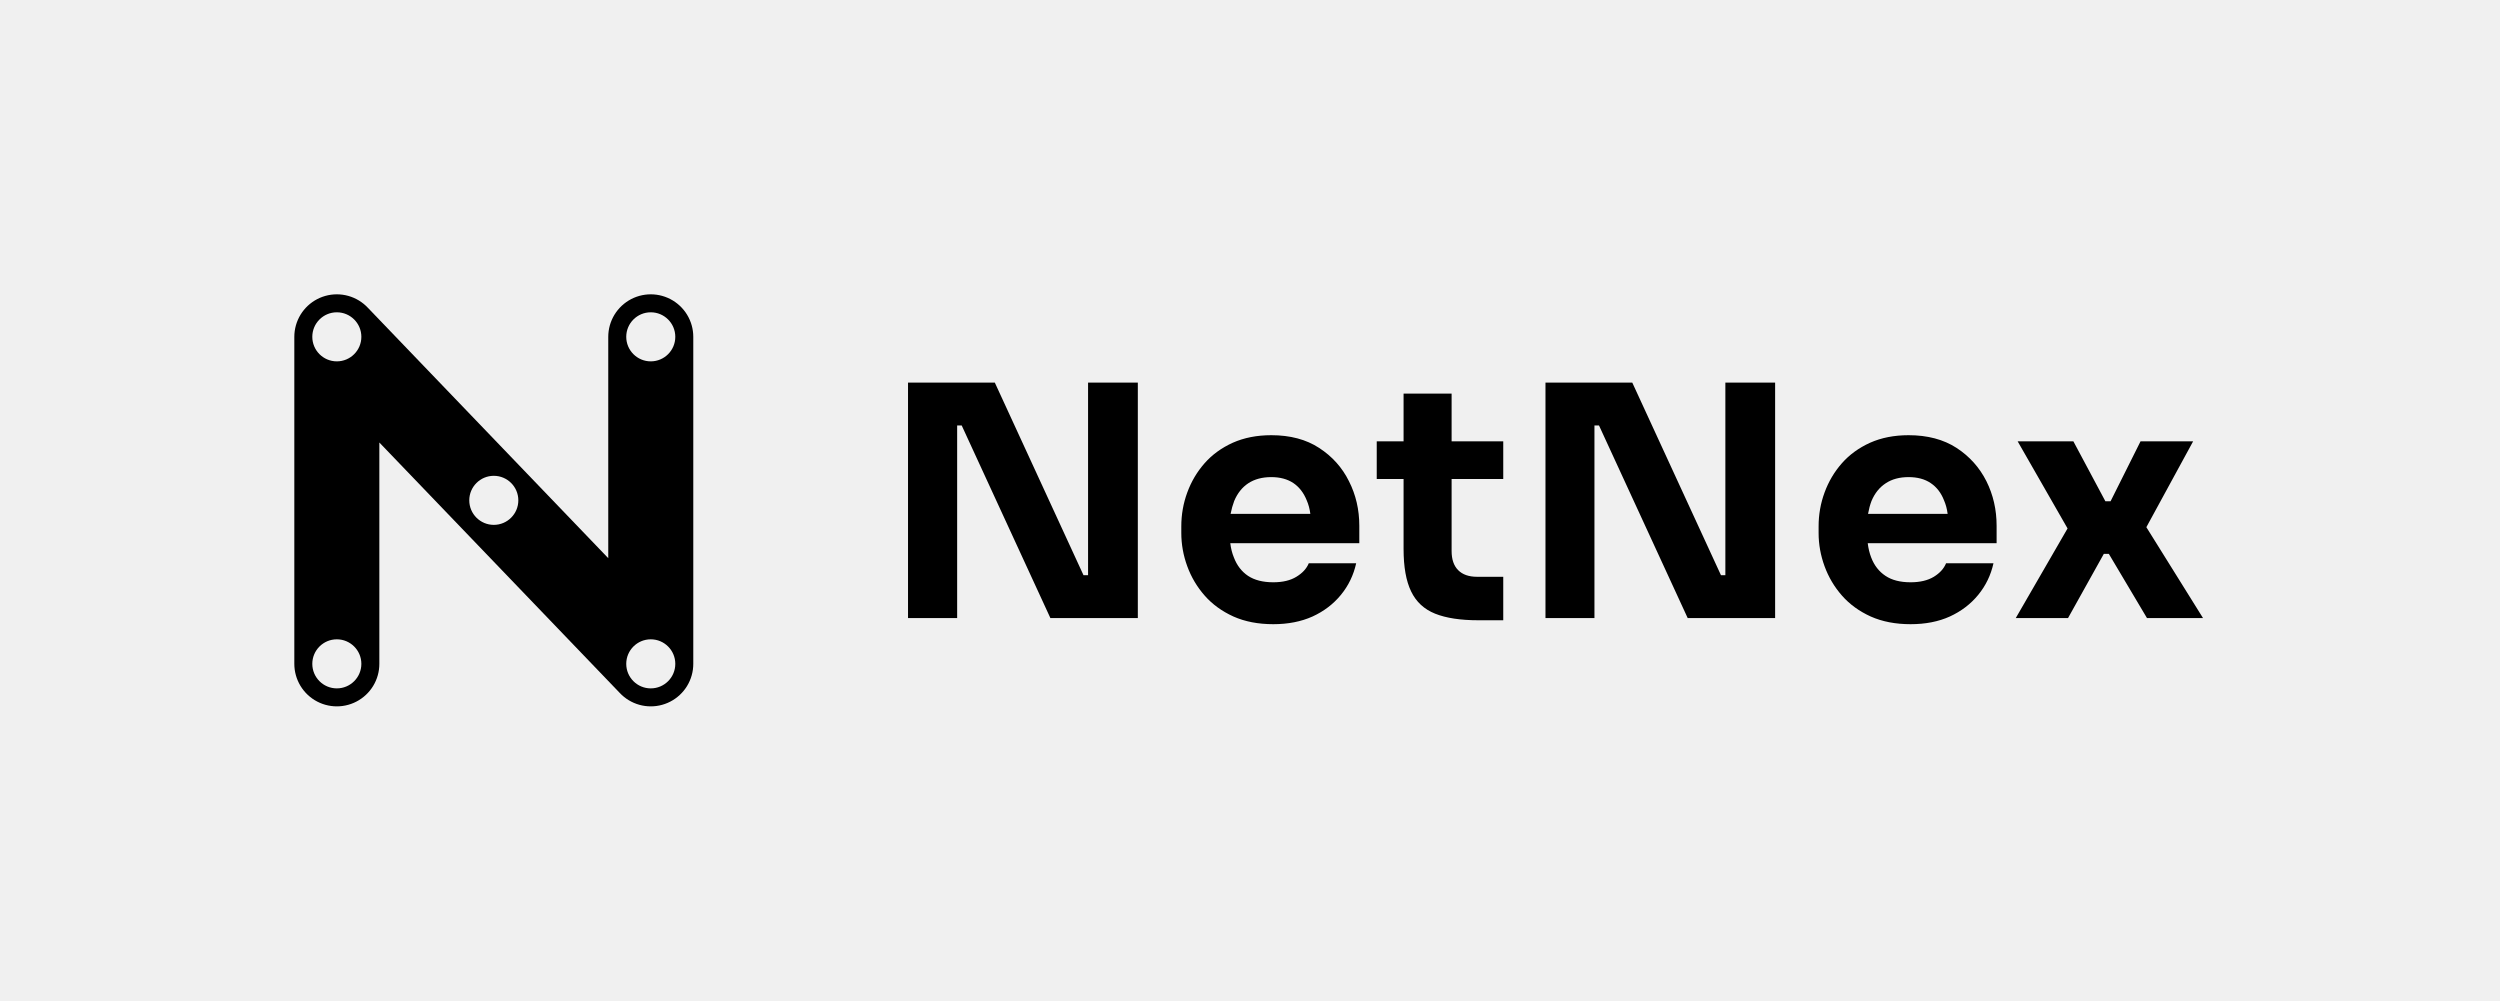
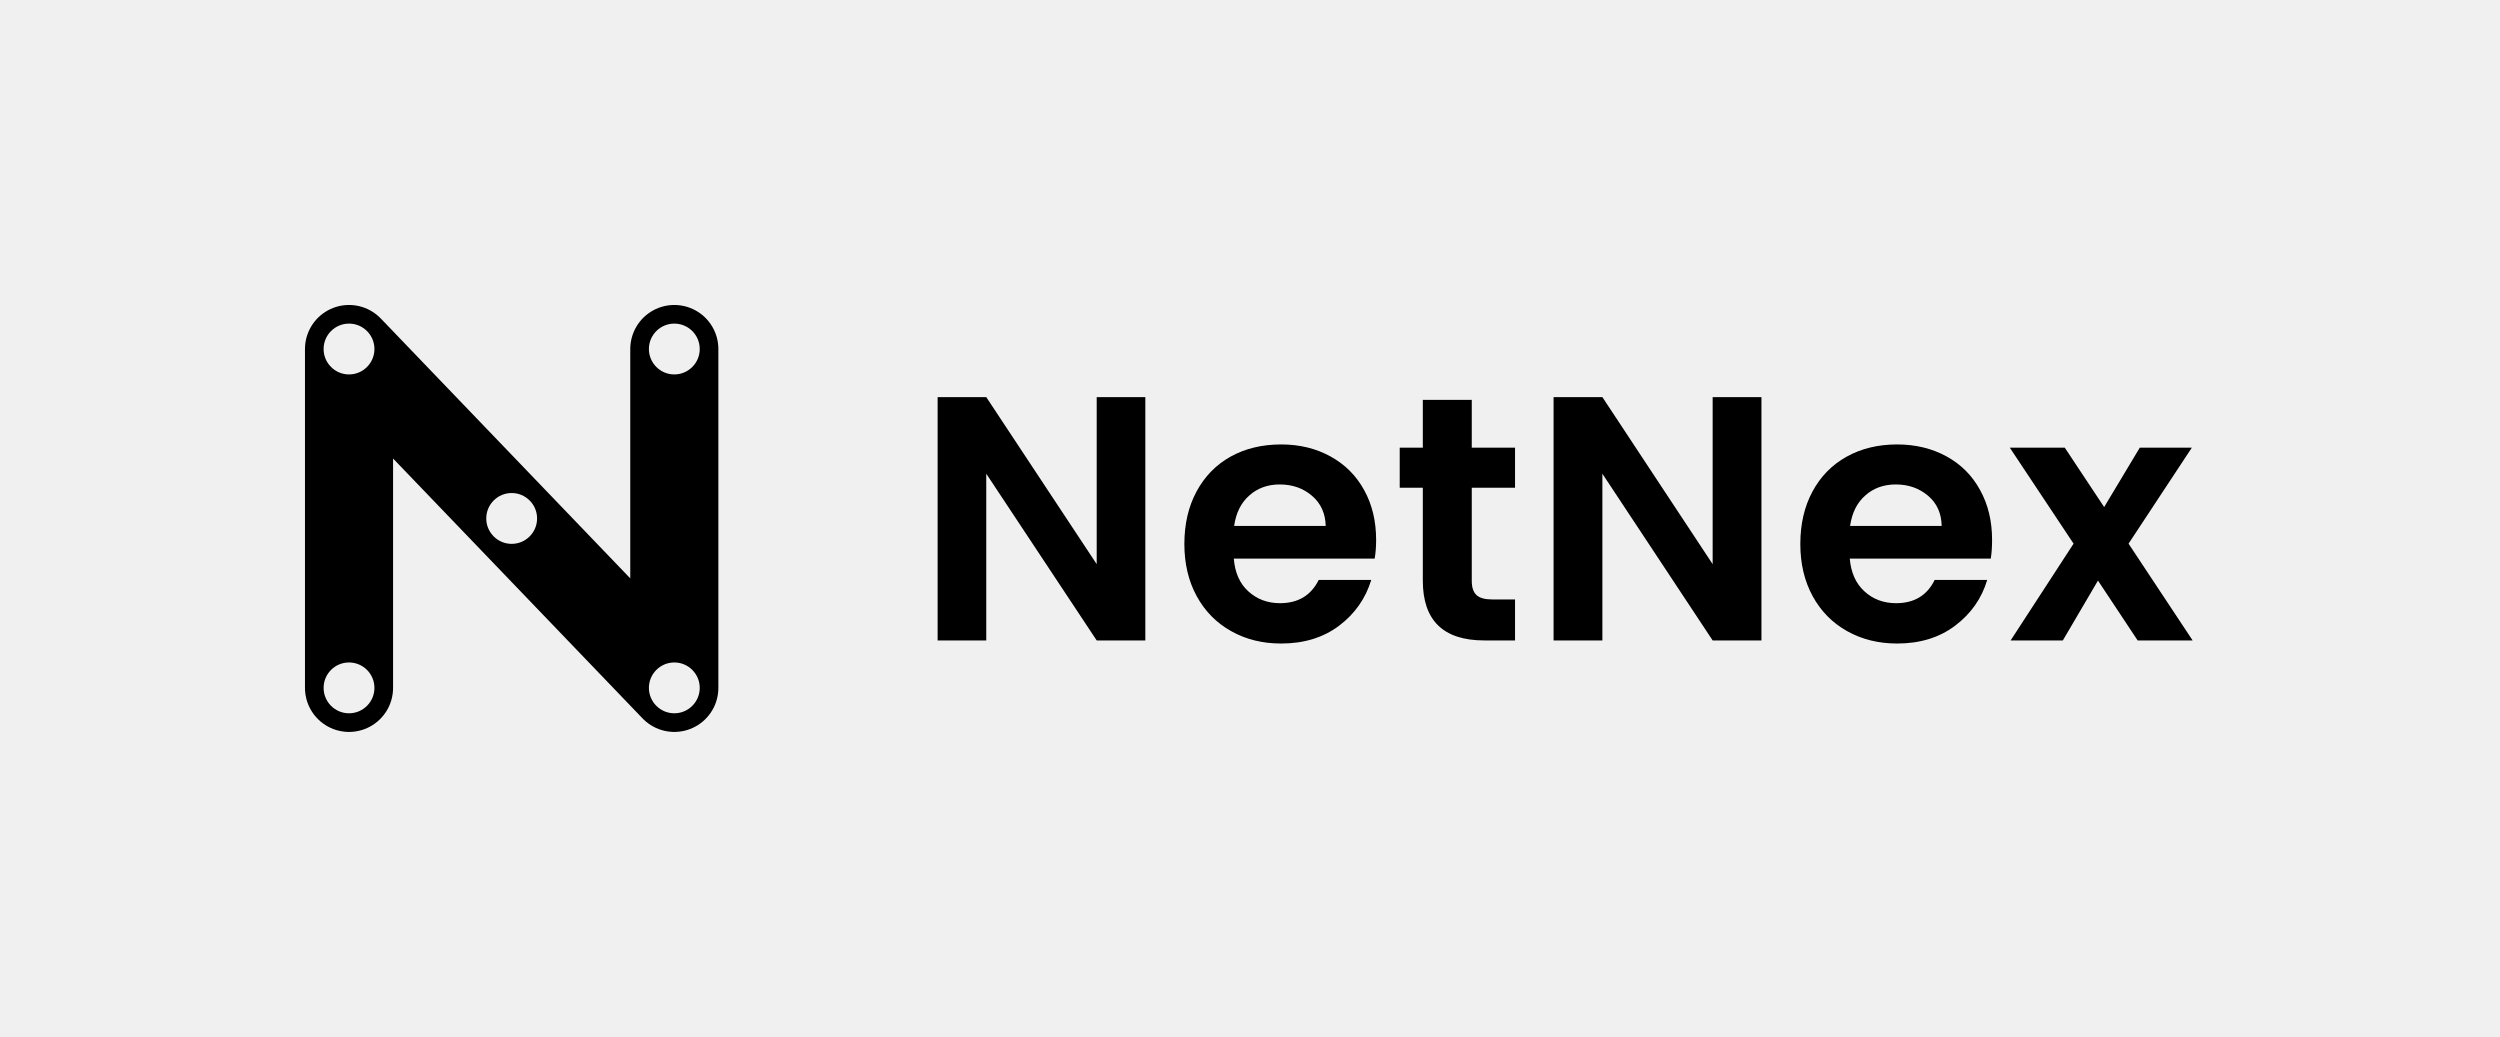
- <svg xmlns="http://www.w3.org/2000/svg" viewBox="0 0 1592.66 637.5" width="1592.66" height="637.5">
+ <svg xmlns="http://www.w3.org/2000/svg" viewBox="0 0 1537.04 637.5" width="1537.04" height="637.5">
  <g transform="translate(214.583 214.583) scale(2.08333)">
    <defs>
      <mask id="h" maskUnits="userSpaceOnUse" x="-30" y="-30" width="156" height="160">
        <rect x="-30" y="-30" width="156" height="160" fill="#fff" />
        <g fill="#000">
          <circle cx="0" cy="0" r="7.5" />
          <circle cx="96" cy="0" r="7.5" />
          <circle cx="0" cy="100" r="7.5" />
          <circle cx="96" cy="100" r="7.5" />
          <circle cx="48" cy="50" r="7.5" />
        </g>
      </mask>
    </defs>
    <g mask="url(#h)" fill="none" stroke="#000000" stroke-width="26" stroke-linecap="round" stroke-linejoin="round">
      <path d="M0 100V0M96 0V100M0 0L96 100" />
    </g>
  </g>
-   <path d="M16.8 0.0V-150.0H72.1L128.6 -27.3H131.5V-150.0H163.2V0.0H107.5L51.0 -122.7H48.1V0.0ZM249.5 3.9Q235.1 3.9 224.1 -1.0Q213.1 -6.0 205.8 -14.3Q198.5 -22.6 194.7 -33.0Q190.9 -43.4 190.9 -54.2V-58.4Q190.9 -69.7 194.7 -80.0Q198.5 -90.4 205.7 -98.6Q212.9 -106.8 223.7 -111.7Q234.5 -116.5 248.2 -116.5Q266.3 -116.5 278.7 -108.4Q291.2 -100.3 297.7 -87.2Q304.3 -74.2 304.3 -58.8V-47.7H222.1Q222.7 -42.7 224.4 -38.6Q227.3 -31.0 233.4 -26.9Q239.6 -22.8 249.5 -22.8Q258.5 -22.8 264.2 -26.3Q270.0 -29.8 272.1 -34.9H302.3Q299.8 -23.6 292.6 -14.8Q285.4 -6.0 274.5 -1.0Q263.6 3.9 249.5 3.9ZM222.3 -66.4H273.1Q272.5 -71.1 270.8 -75.0Q267.9 -82.2 262.3 -86.0Q256.6 -89.8 248.2 -89.8Q239.6 -89.8 233.6 -85.9Q227.7 -82.0 224.6 -74.6Q223.2 -70.9 222.3 -66.4ZM380.1 1.4Q363.1 1.4 352.6 -2.8Q342.1 -7.0 337.3 -17.0Q332.5 -26.9 332.5 -44.0V-88.6H315.4V-112.6H332.5V-143.0H363.1V-112.6H396.0V-88.6H363.1V-42.7Q363.1 -34.7 367.3 -30.5Q371.5 -26.3 379.3 -26.3H396.0V1.4ZM422.9 0.0V-150.0H478.2L534.7 -27.3H537.5V-150.0H569.2V0.0H513.5L457.0 -122.7H454.1V0.0ZM655.5 3.9Q641.1 3.9 630.1 -1.0Q619.1 -6.0 611.8 -14.3Q604.5 -22.6 600.7 -33.0Q596.9 -43.4 596.9 -54.2V-58.4Q596.9 -69.7 600.7 -80.0Q604.5 -90.4 611.7 -98.6Q618.9 -106.8 629.7 -111.7Q640.5 -116.5 654.2 -116.5Q672.3 -116.5 684.8 -108.4Q697.2 -100.3 703.8 -87.2Q710.3 -74.2 710.3 -58.8V-47.7H628.2Q628.8 -42.7 630.4 -38.6Q633.3 -31.0 639.5 -26.9Q645.6 -22.8 655.5 -22.8Q664.5 -22.8 670.3 -26.3Q676.0 -29.8 678.1 -34.9H708.3Q705.8 -23.6 698.6 -14.8Q691.4 -6.0 680.5 -1.0Q669.7 3.9 655.5 3.9ZM628.4 -66.4H679.1Q678.5 -71.1 676.8 -75.0Q674.0 -82.2 668.3 -86.0Q662.7 -89.8 654.2 -89.8Q645.6 -89.8 639.7 -85.9Q633.7 -82.0 630.6 -74.6Q629.2 -70.9 628.4 -66.4ZM722.5 0.0 755.5 -57.1 723.7 -112.6H759.2L779.6 -74.4H782.9L802.0 -112.6H835.5L805.7 -57.9L841.8 0.0H806.1L781.8 -40.9H778.6L755.8 0.0Z" fill="#000000" transform="translate(561.667 393.75)" />
+   <path d="M142.5 0.0H112.6L44.7 -102.5V0.0H14.8V-149.6H44.7L112.6 -46.9V-149.6H142.5ZM283.5 -50.3H196.9Q197.9 -37.4 205.8 -30.2Q213.8 -22.9 225.3 -22.9Q242.0 -22.9 249.1 -37.2H281.4Q276.2 -20.1 261.7 -9.1Q247.1 1.9 226.0 1.9Q208.8 1.9 195.3 -5.7Q181.7 -13.3 174.1 -27.2Q166.5 -41.1 166.5 -59.3Q166.5 -77.7 174.0 -91.6Q181.5 -105.5 194.9 -113.0Q208.4 -120.5 226.0 -120.5Q242.9 -120.5 256.2 -113.2Q269.6 -105.9 277.0 -92.5Q284.4 -79.2 284.4 -61.8Q284.4 -55.4 283.5 -50.3ZM253.4 -70.4Q253.1 -82.0 245.0 -88.9Q236.9 -95.9 225.1 -95.9Q214.0 -95.9 206.4 -89.1Q198.8 -82.4 197.1 -70.4ZM343.2 -93.9V-36.6Q343.2 -30.6 346.1 -27.9Q349.0 -25.2 355.8 -25.2H369.8V0.0H350.9Q313.1 0.0 313.1 -36.8V-93.9H298.9V-118.5H313.1V-147.9H343.2V-118.5H369.8V-93.9ZM521.3 0.0H491.3L423.5 -102.5V0.0H393.5V-149.6H423.5L491.3 -46.9V-149.6H521.3ZM662.3 -50.3H575.6Q576.7 -37.4 584.6 -30.2Q592.5 -22.9 604.1 -22.9Q620.8 -22.9 627.8 -37.2H660.1Q655.0 -20.1 640.4 -9.1Q625.9 1.9 604.7 1.9Q587.6 1.9 574.0 -5.7Q560.4 -13.3 552.8 -27.2Q545.2 -41.1 545.2 -59.3Q545.2 -77.7 552.7 -91.6Q560.2 -105.5 573.7 -113.0Q587.2 -120.5 604.7 -120.5Q621.6 -120.5 635.0 -113.2Q648.4 -105.9 655.7 -92.5Q663.1 -79.2 663.1 -61.8Q663.1 -55.4 662.3 -50.3ZM632.1 -70.4Q631.9 -82.0 623.8 -88.9Q615.6 -95.9 603.9 -95.9Q592.7 -95.9 585.1 -89.1Q577.5 -82.4 575.8 -70.4ZM752.6 0.0 728.2 -36.8 706.6 0.0H674.5L713.2 -59.5L674.0 -118.5H707.8L732.0 -82.0L753.9 -118.5H785.9L747.0 -59.5L786.4 0.0Z" fill="#000000" transform="translate(561.667 393.75)" />
</svg>
